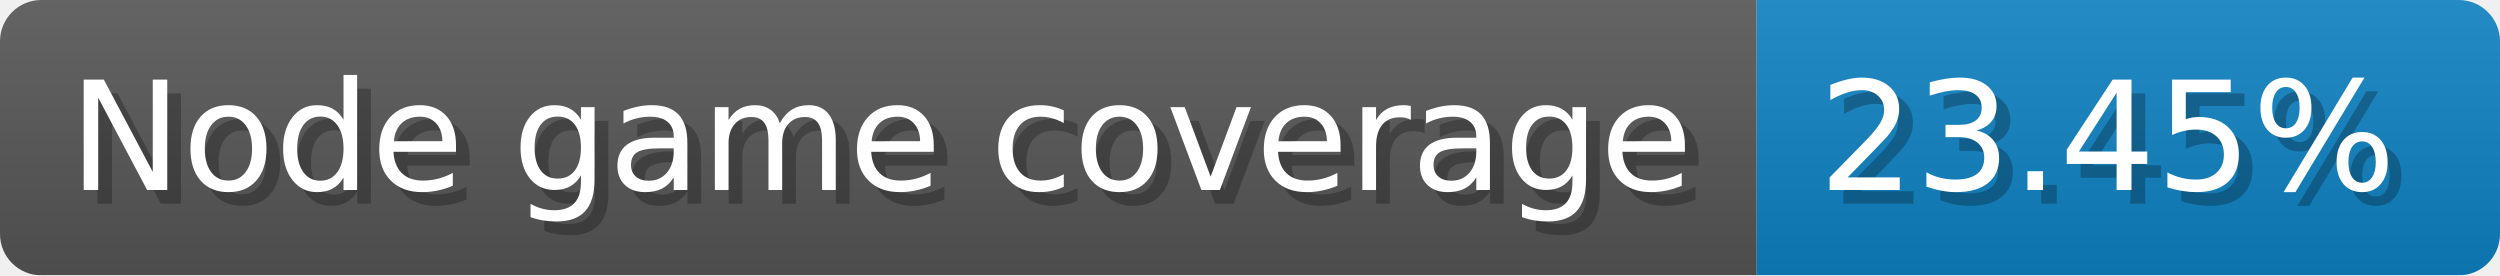
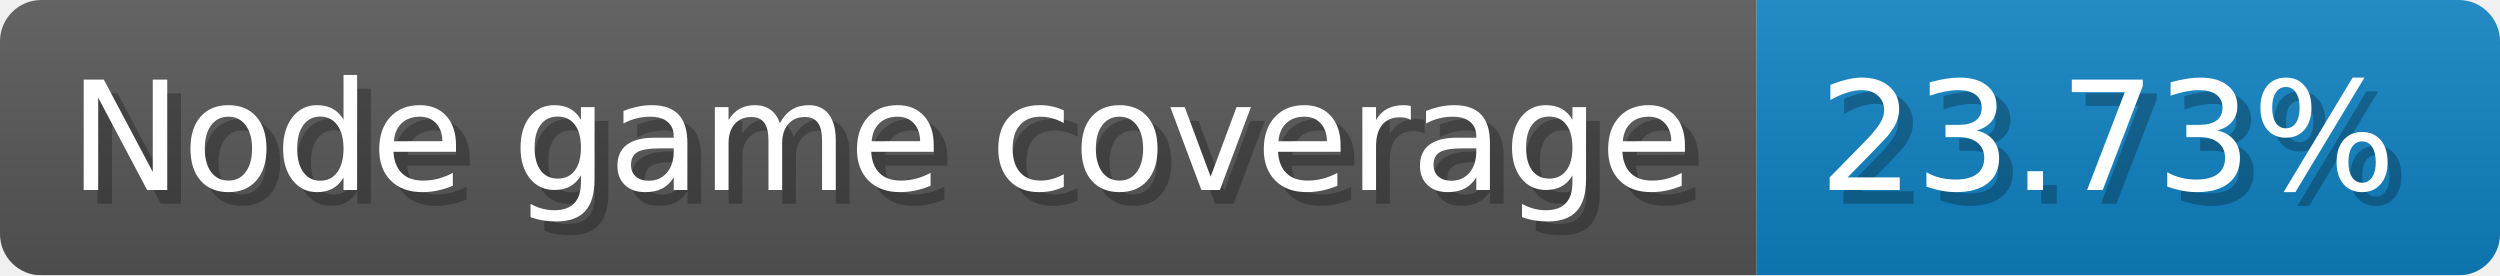
- <svg xmlns="http://www.w3.org/2000/svg" width="181.6" height="20" viewBox="0 0 1816 200" role="img" aria-label="Node game coverage: 23.45%">
+ <svg xmlns="http://www.w3.org/2000/svg" width="181.6" height="20" viewBox="0 0 1816 200" role="img" aria-label="Node game coverage: 23.73%">
  <linearGradient id="a" x2="0" y2="100%">
    <stop offset="0" stop-opacity=".1" stop-color="#EEE" />
    <stop offset="1" stop-opacity=".1" />
  </linearGradient>
  <mask id="m">
    <rect width="1816" height="200" rx="30" fill="#FFF" />
  </mask>
  <g mask="url(#m)">
    <rect width="1276" height="200" fill="#555" />
    <rect width="540" height="200" fill="#0f80c1" x="1276" />
    <rect width="1816" height="200" fill="url(#a)" />
  </g>
  <g aria-hidden="true" fill="#fff" text-anchor="start" font-family="Verdana,DejaVu Sans,sans-serif" font-size="110">
    <text x="60" y="148" textLength="1176" fill="#000" opacity="0.25">Node game coverage</text>
    <text x="50" y="138" textLength="1176">Node game coverage</text>
-     <text x="1331" y="148" textLength="440" fill="#000" opacity="0.25">23.45%</text>
-     <text x="1321" y="138" textLength="440">23.45%</text>
+     <text x="1331" y="148" textLength="440" fill="#000" opacity="0.25">23.73%</text>
+     <text x="1321" y="138" textLength="440">23.73%</text>
  </g>
</svg>
